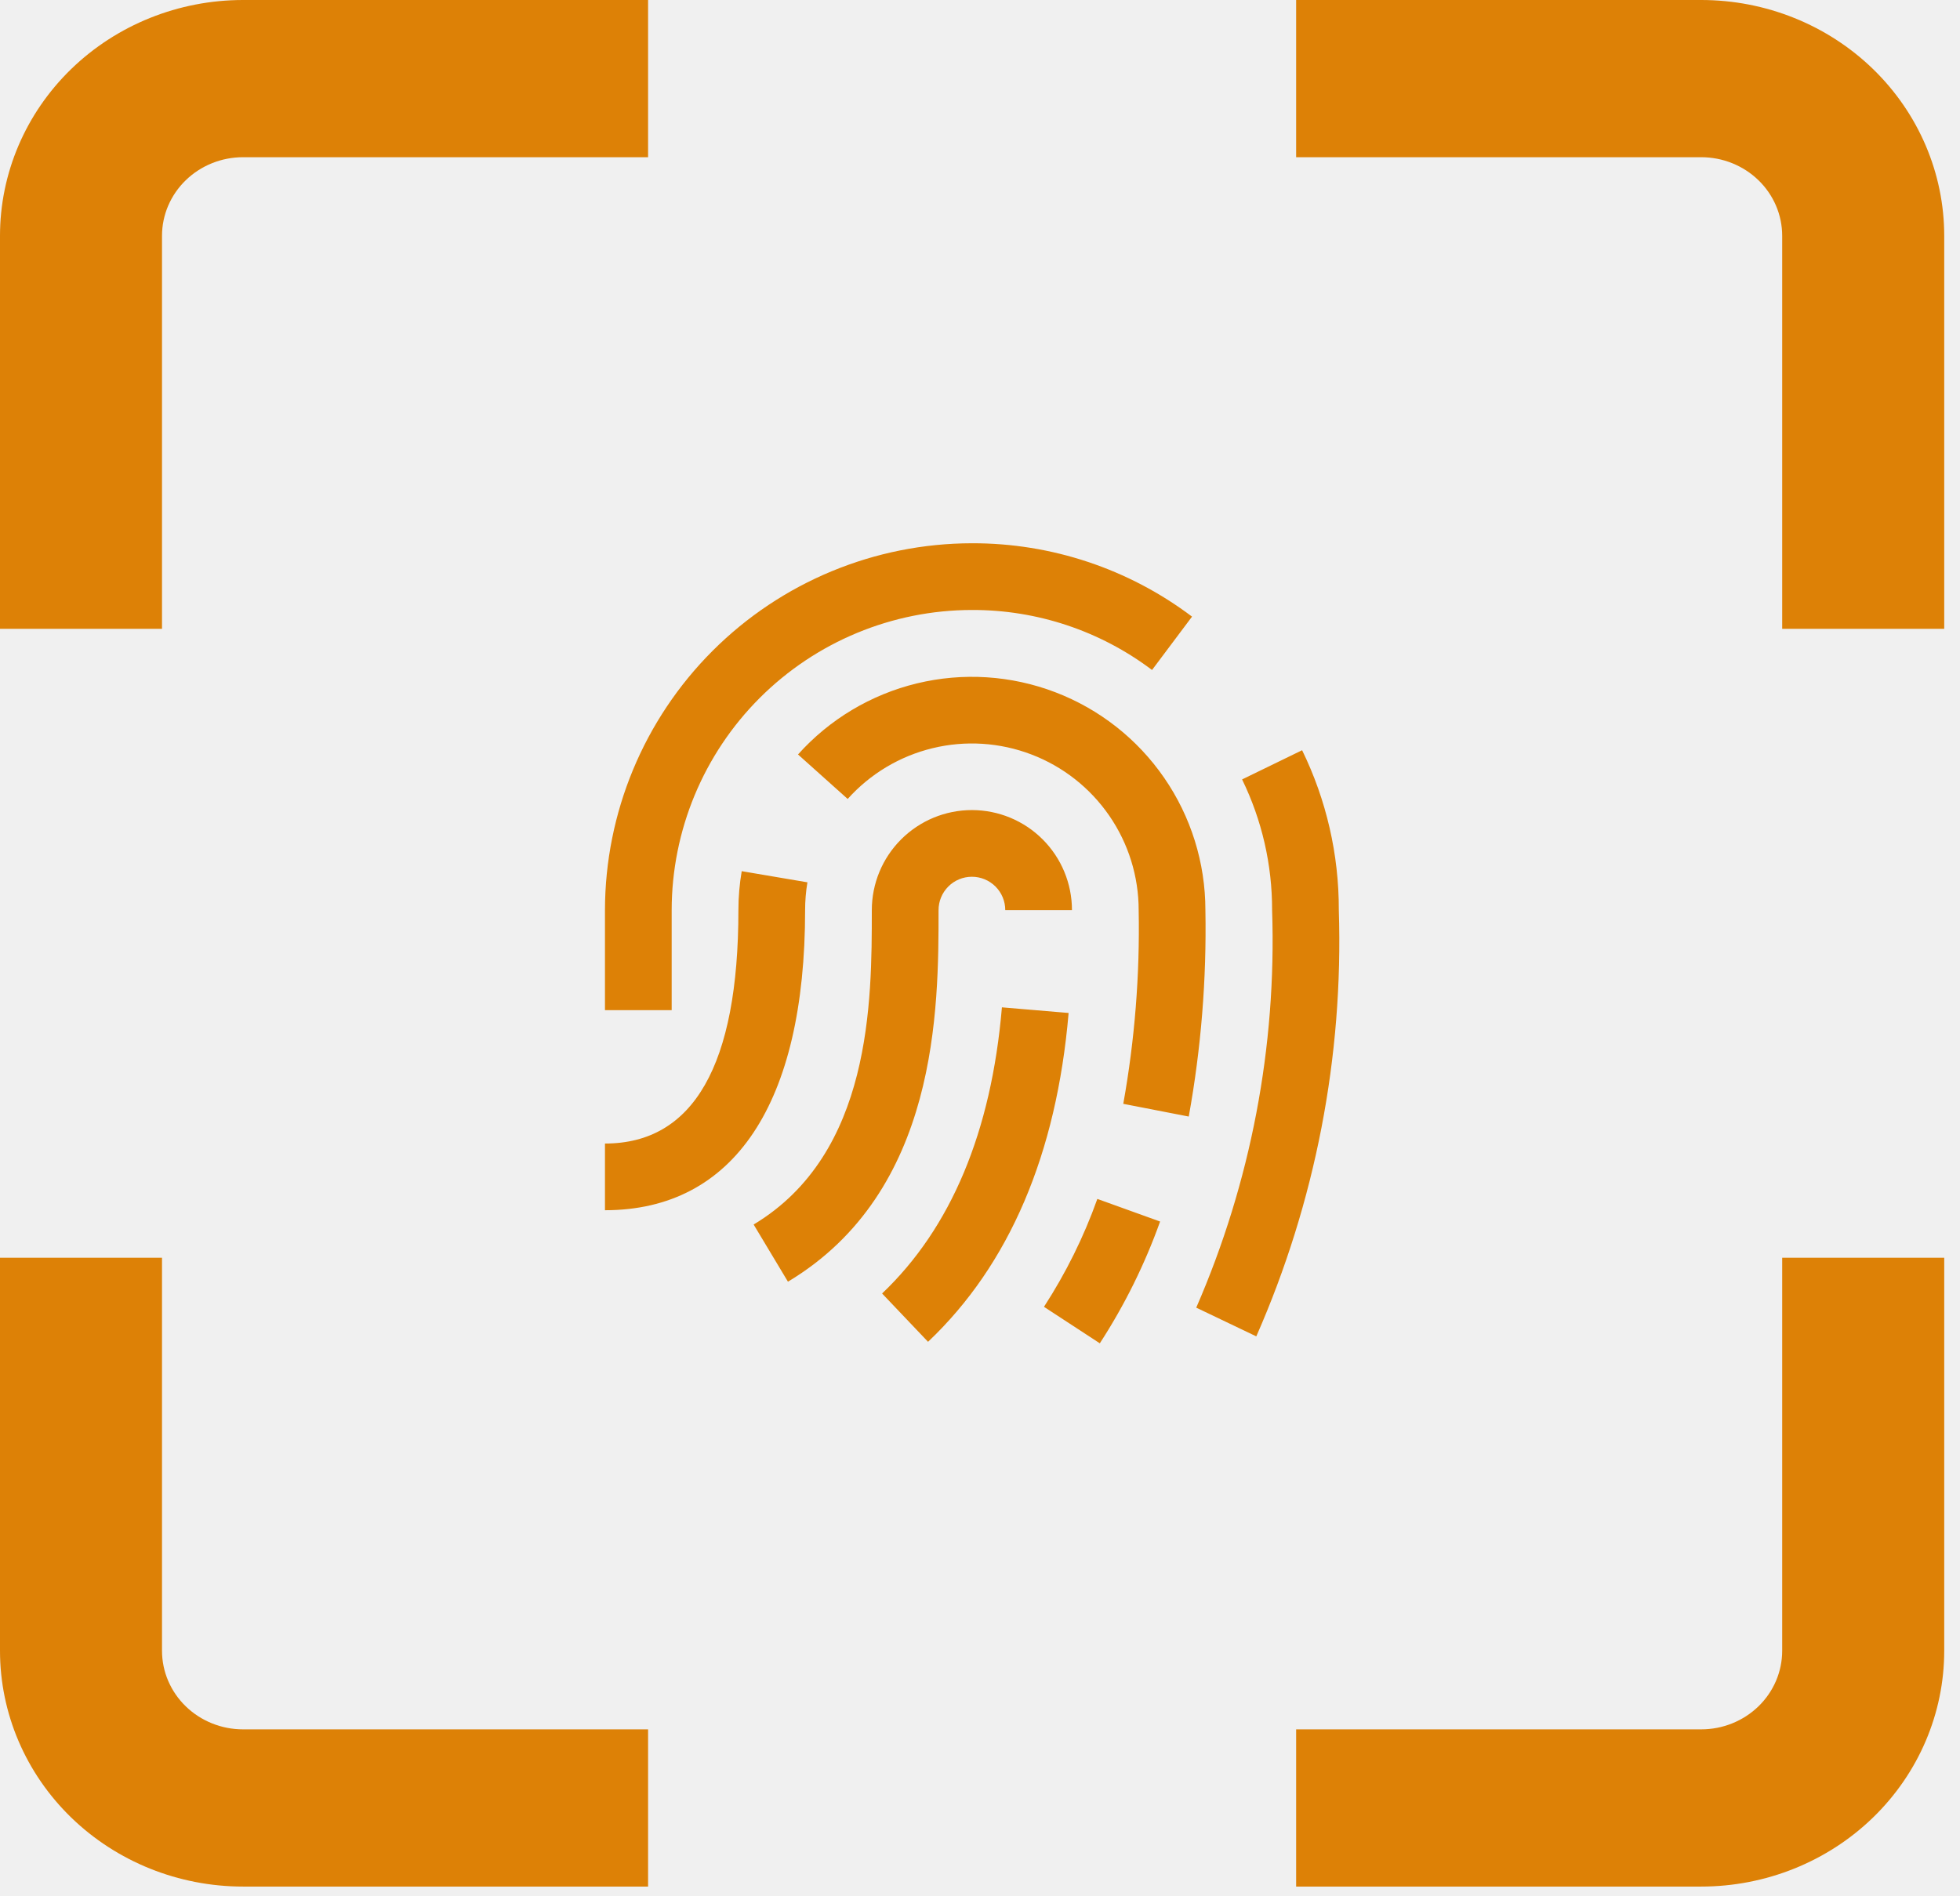
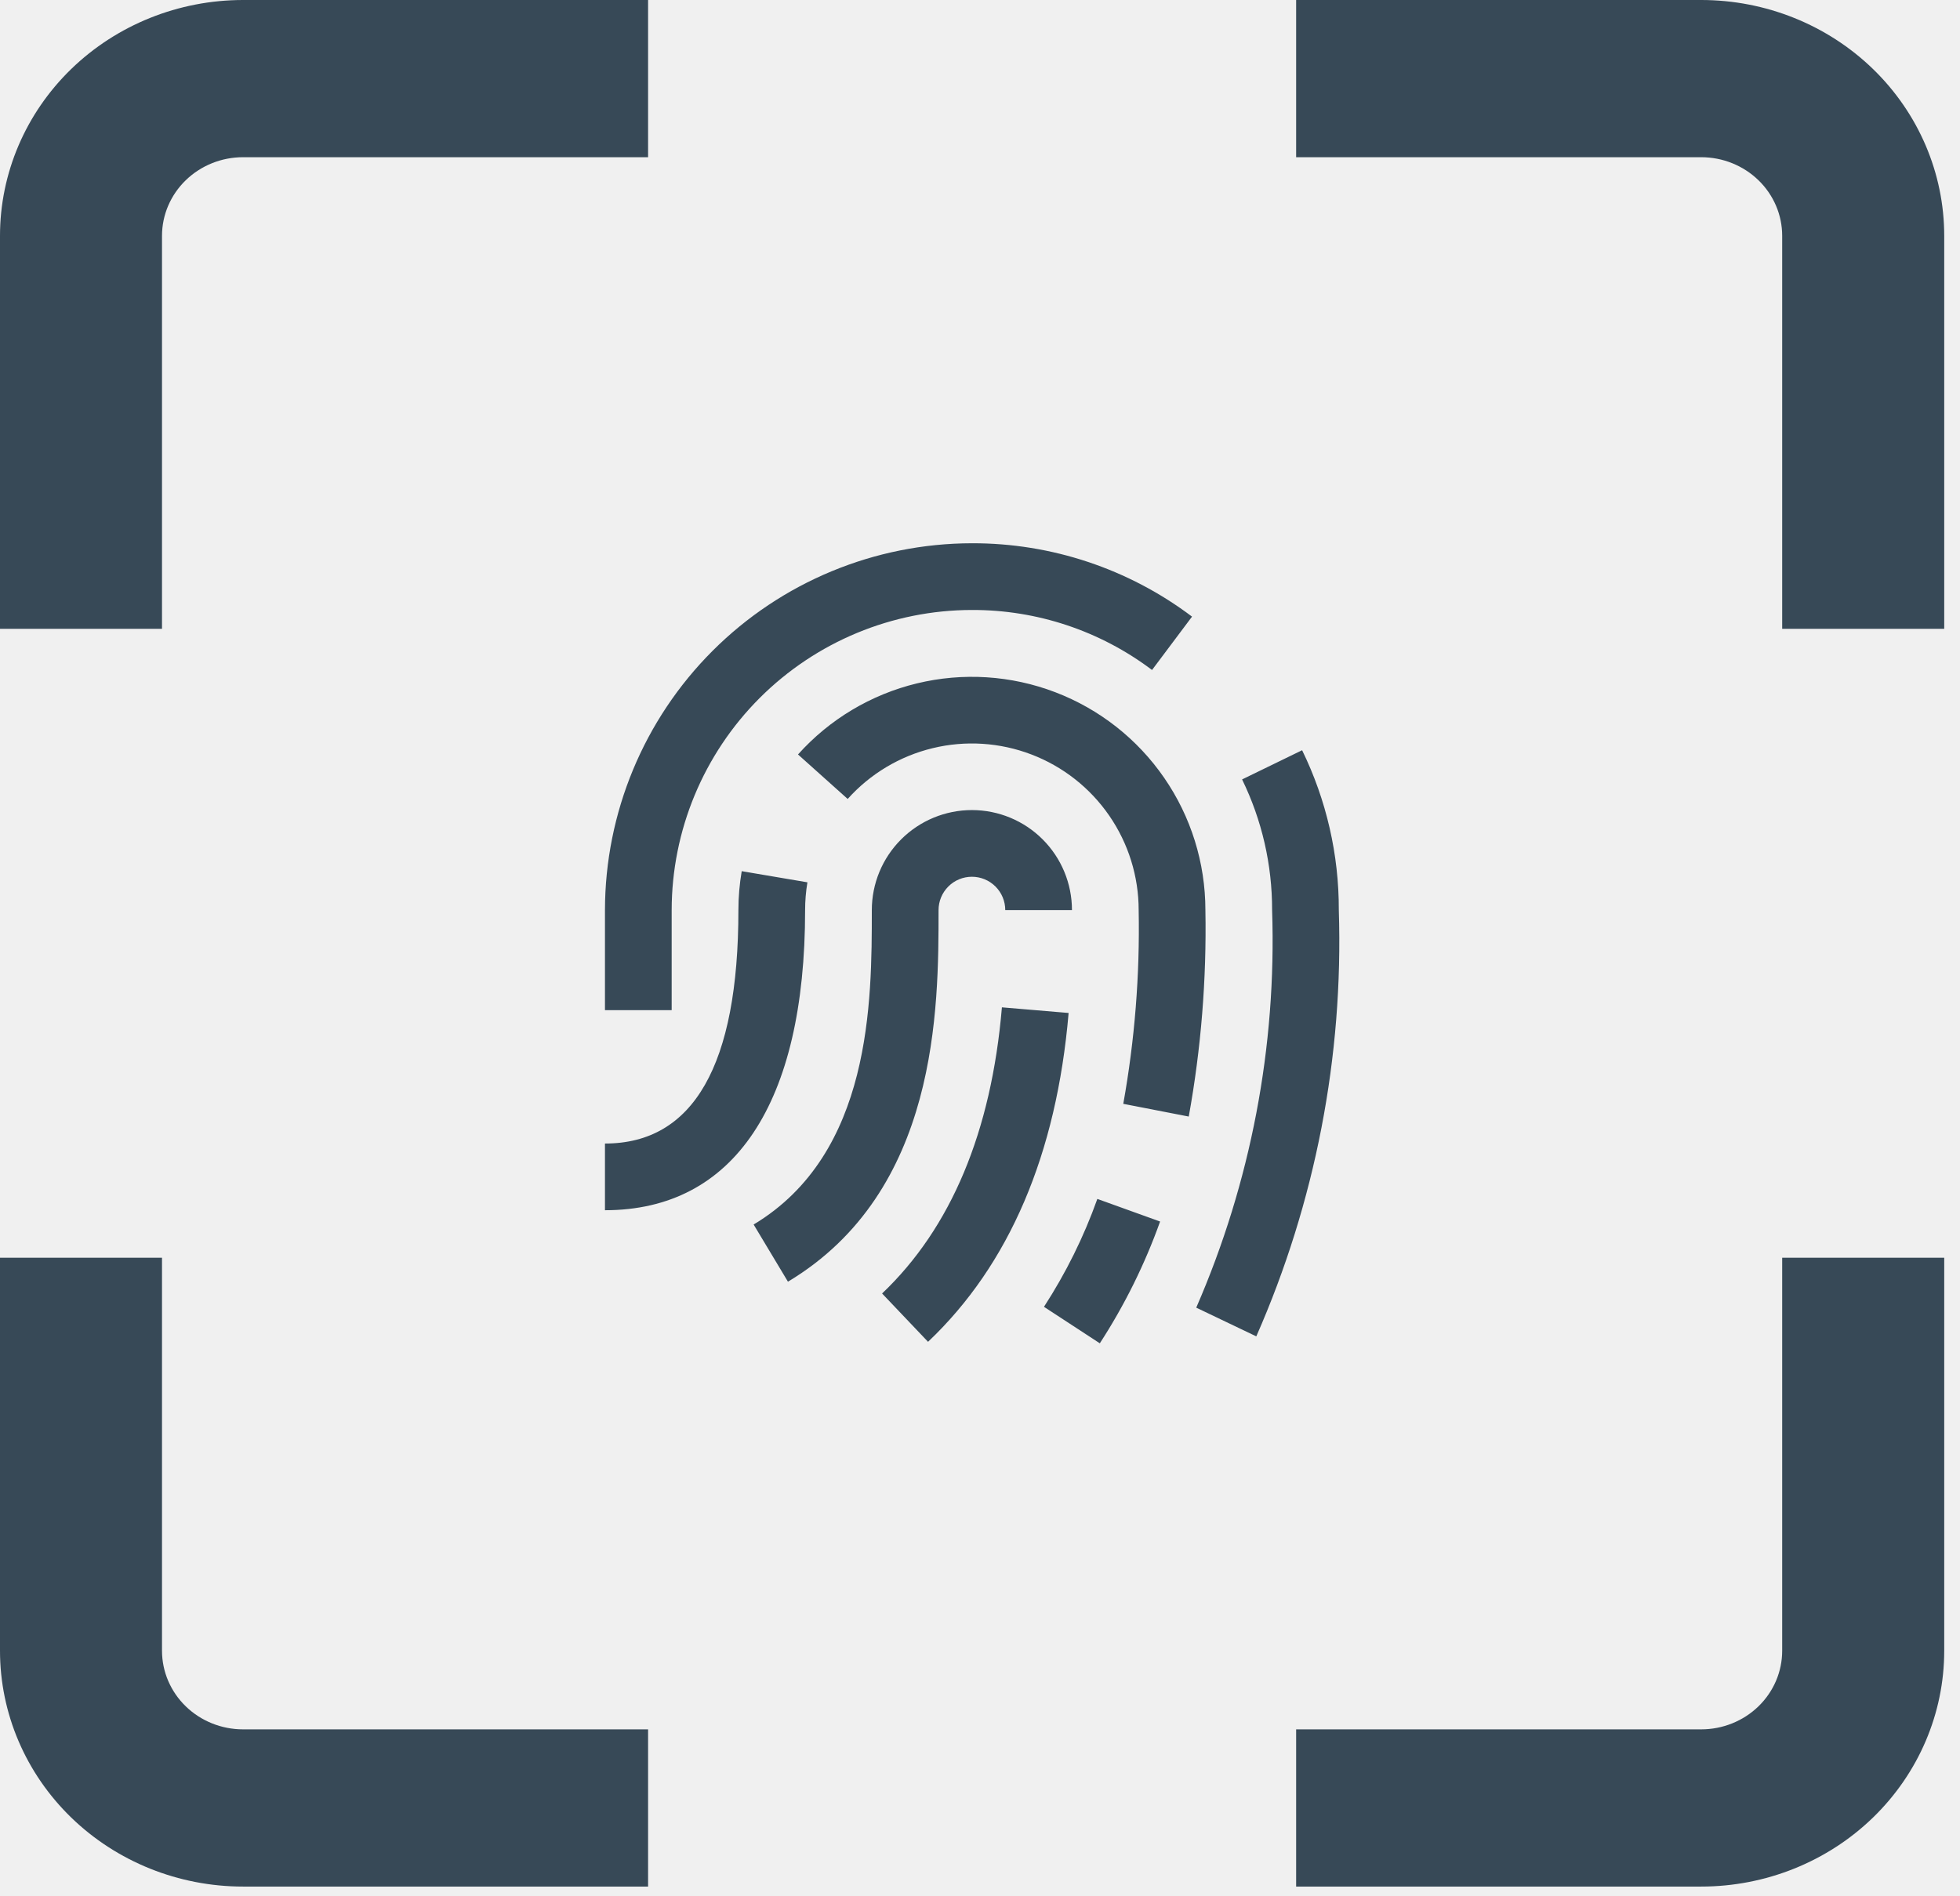
<svg xmlns="http://www.w3.org/2000/svg" width="61" height="59" viewBox="0 0 61 59" fill="none">
  <g clip-path="url(#clip0_163_4386)">
-     <path d="M52.945 58.73H40.339V53.836H52.945C53.614 53.836 54.255 53.578 54.728 53.119C55.201 52.66 55.466 52.038 55.466 51.389V39.154H60.509V51.389C60.509 53.336 59.712 55.203 58.294 56.58C56.875 57.957 54.951 58.73 52.945 58.73Z" fill="#DD8106" />
-     <path d="M5.042 19.576H0V7.341C0 5.394 0.797 3.527 2.215 2.15C3.634 0.773 5.558 0 7.564 0L20.17 0V4.894H7.564C6.895 4.894 6.254 5.152 5.781 5.611C5.308 6.07 5.042 6.692 5.042 7.341V19.576Z" fill="#DD8106" />
-     <path d="M20.17 58.73H7.564C5.558 58.73 3.634 57.957 2.215 56.58C0.797 55.203 0 53.336 0 51.389L0 39.154H5.042V51.389C5.042 52.038 5.308 52.66 5.781 53.119C6.254 53.578 6.895 53.836 7.564 53.836H20.17V58.73Z" fill="#DD8106" />
-     <path d="M60.509 19.576H55.466V7.341C55.466 6.692 55.201 6.07 54.728 5.611C54.255 5.152 53.614 4.894 52.945 4.894H40.339V-1.52588e-05H52.945C54.951 -1.52588e-05 56.875 0.773 58.294 2.15C59.712 3.527 60.509 5.394 60.509 7.341V19.576Z" fill="#DD8106" />
+     <path d="M52.945 58.73H40.339V53.836H52.945C53.614 53.836 54.255 53.578 54.728 53.119C55.201 52.66 55.466 52.038 55.466 51.389V39.154H60.509V51.389C60.509 53.336 59.712 55.203 58.294 56.58C56.875 57.957 54.951 58.73 52.945 58.73Z" fill="#374957" />
+     <path d="M5.042 19.576H0V7.341C0 5.394 0.797 3.527 2.215 2.15C3.634 0.773 5.558 0 7.564 0L20.17 0V4.894H7.564C6.895 4.894 6.254 5.152 5.781 5.611C5.308 6.07 5.042 6.692 5.042 7.341V19.576Z" fill="#374957" />
+     <path d="M20.17 58.73H7.564C5.558 58.73 3.634 57.957 2.215 56.58C0.797 55.203 0 53.336 0 51.389L0 39.154H5.042V51.389C5.042 52.038 5.308 52.66 5.781 53.119C6.254 53.578 6.895 53.836 7.564 53.836H20.17V58.73Z" fill="#374957" />
+     <path d="M60.509 19.576H55.466V7.341C55.466 6.692 55.201 6.07 54.728 5.611C54.255 5.152 53.614 4.894 52.945 4.894H40.339V-1.52588e-05H52.945C54.951 -1.52588e-05 56.875 0.773 58.294 2.15C59.712 3.527 60.509 5.394 60.509 7.341V19.576Z" fill="#374957" />
  </g>
  <g clip-path="url(#clip1_163_4386)">
-     <path d="M24.523 39.9L23.455 38.12C27.133 35.91 27.133 31.166 27.133 28.332C27.133 27.506 27.461 26.714 28.046 26.13C28.63 25.546 29.422 25.218 30.248 25.218C31.074 25.218 31.866 25.546 32.45 26.13C33.034 26.714 33.362 27.506 33.362 28.332H31.286C31.286 28.057 31.177 27.793 30.982 27.598C30.787 27.403 30.523 27.294 30.248 27.294C29.972 27.294 29.708 27.403 29.514 27.598C29.319 27.793 29.21 28.057 29.21 28.332C29.21 31.391 29.21 37.088 24.523 39.9ZM33.254 31.534L31.182 31.359C30.854 35.23 29.599 38.227 27.453 40.267L28.883 41.771C31.414 39.372 32.883 35.926 33.258 31.534H33.254ZM36.105 38.027L34.152 37.323C33.731 38.504 33.173 39.63 32.491 40.682L34.229 41.818C34.999 40.631 35.629 39.359 36.105 38.027ZM37.515 28.332C37.514 26.861 37.067 25.425 36.232 24.214C35.398 23.003 34.216 22.074 32.842 21.549C31.468 21.024 29.967 20.928 28.538 21.274C27.108 21.62 25.817 22.392 24.836 23.487L26.382 24.872C27.083 24.089 28.005 23.538 29.026 23.291C30.047 23.043 31.119 23.112 32.1 23.487C33.082 23.862 33.926 24.526 34.522 25.391C35.118 26.256 35.438 27.281 35.438 28.332C35.477 30.353 35.316 32.373 34.959 34.363L36.997 34.759C37.381 32.639 37.554 30.486 37.515 28.332ZM25.057 28.332C25.057 28.042 25.081 27.753 25.129 27.467L23.084 27.12C23.016 27.521 22.981 27.926 22.981 28.332C22.981 33.154 21.583 35.599 18.828 35.599V37.675C22.845 37.675 25.057 34.353 25.057 28.332ZM41.667 28.332C41.672 26.608 41.282 24.905 40.525 23.355L38.657 24.264C39.275 25.531 39.594 26.922 39.591 28.332C39.733 32.581 38.927 36.809 37.23 40.708L39.099 41.602C40.936 37.426 41.813 32.892 41.667 28.332ZM20.904 28.332C20.907 25.855 21.892 23.48 23.644 21.728C25.396 19.977 27.771 18.991 30.248 18.989C32.27 18.982 34.24 19.638 35.854 20.857L37.099 19.196C35.126 17.707 32.72 16.905 30.248 16.912C27.22 16.916 24.318 18.12 22.177 20.261C20.036 22.402 18.832 25.304 18.828 28.332V31.447H20.904V28.332Z" fill="#DD8106" />
+     <path d="M24.523 39.9L23.455 38.12C27.133 35.91 27.133 31.166 27.133 28.332C27.133 27.506 27.461 26.714 28.046 26.13C28.63 25.546 29.422 25.218 30.248 25.218C31.074 25.218 31.866 25.546 32.45 26.13C33.034 26.714 33.362 27.506 33.362 28.332H31.286C31.286 28.057 31.177 27.793 30.982 27.598C30.787 27.403 30.523 27.294 30.248 27.294C29.972 27.294 29.708 27.403 29.514 27.598C29.319 27.793 29.21 28.057 29.21 28.332C29.21 31.391 29.21 37.088 24.523 39.9ZM33.254 31.534L31.182 31.359C30.854 35.23 29.599 38.227 27.453 40.267L28.883 41.771C31.414 39.372 32.883 35.926 33.258 31.534H33.254ZM36.105 38.027L34.152 37.323C33.731 38.504 33.173 39.63 32.491 40.682L34.229 41.818C34.999 40.631 35.629 39.359 36.105 38.027ZM37.515 28.332C37.514 26.861 37.067 25.425 36.232 24.214C35.398 23.003 34.216 22.074 32.842 21.549C31.468 21.024 29.967 20.928 28.538 21.274C27.108 21.62 25.817 22.392 24.836 23.487L26.382 24.872C27.083 24.089 28.005 23.538 29.026 23.291C30.047 23.043 31.119 23.112 32.1 23.487C33.082 23.862 33.926 24.526 34.522 25.391C35.118 26.256 35.438 27.281 35.438 28.332C35.477 30.353 35.316 32.373 34.959 34.363L36.997 34.759C37.381 32.639 37.554 30.486 37.515 28.332ZM25.057 28.332C25.057 28.042 25.081 27.753 25.129 27.467L23.084 27.12C23.016 27.521 22.981 27.926 22.981 28.332C22.981 33.154 21.583 35.599 18.828 35.599V37.675C22.845 37.675 25.057 34.353 25.057 28.332ZM41.667 28.332C41.672 26.608 41.282 24.905 40.525 23.355L38.657 24.264C39.275 25.531 39.594 26.922 39.591 28.332C39.733 32.581 38.927 36.809 37.23 40.708L39.099 41.602C40.936 37.426 41.813 32.892 41.667 28.332ZM20.904 28.332C20.907 25.855 21.892 23.48 23.644 21.728C25.396 19.977 27.771 18.991 30.248 18.989C32.27 18.982 34.24 19.638 35.854 20.857L37.099 19.196C35.126 17.707 32.72 16.905 30.248 16.912C27.22 16.916 24.318 18.12 22.177 20.261C20.036 22.402 18.832 25.304 18.828 28.332V31.447H20.904V28.332Z" fill="#374957" />
  </g>
  <defs>
    <clipPath id="clip0_163_4386">
      <rect width="60.509" height="58.73" fill="white" />
    </clipPath>
    <clipPath id="clip1_163_4386">
      <rect width="24.916" height="24.916" fill="white" transform="translate(17.7902 16.9125)" />
    </clipPath>
  </defs>
</svg>
